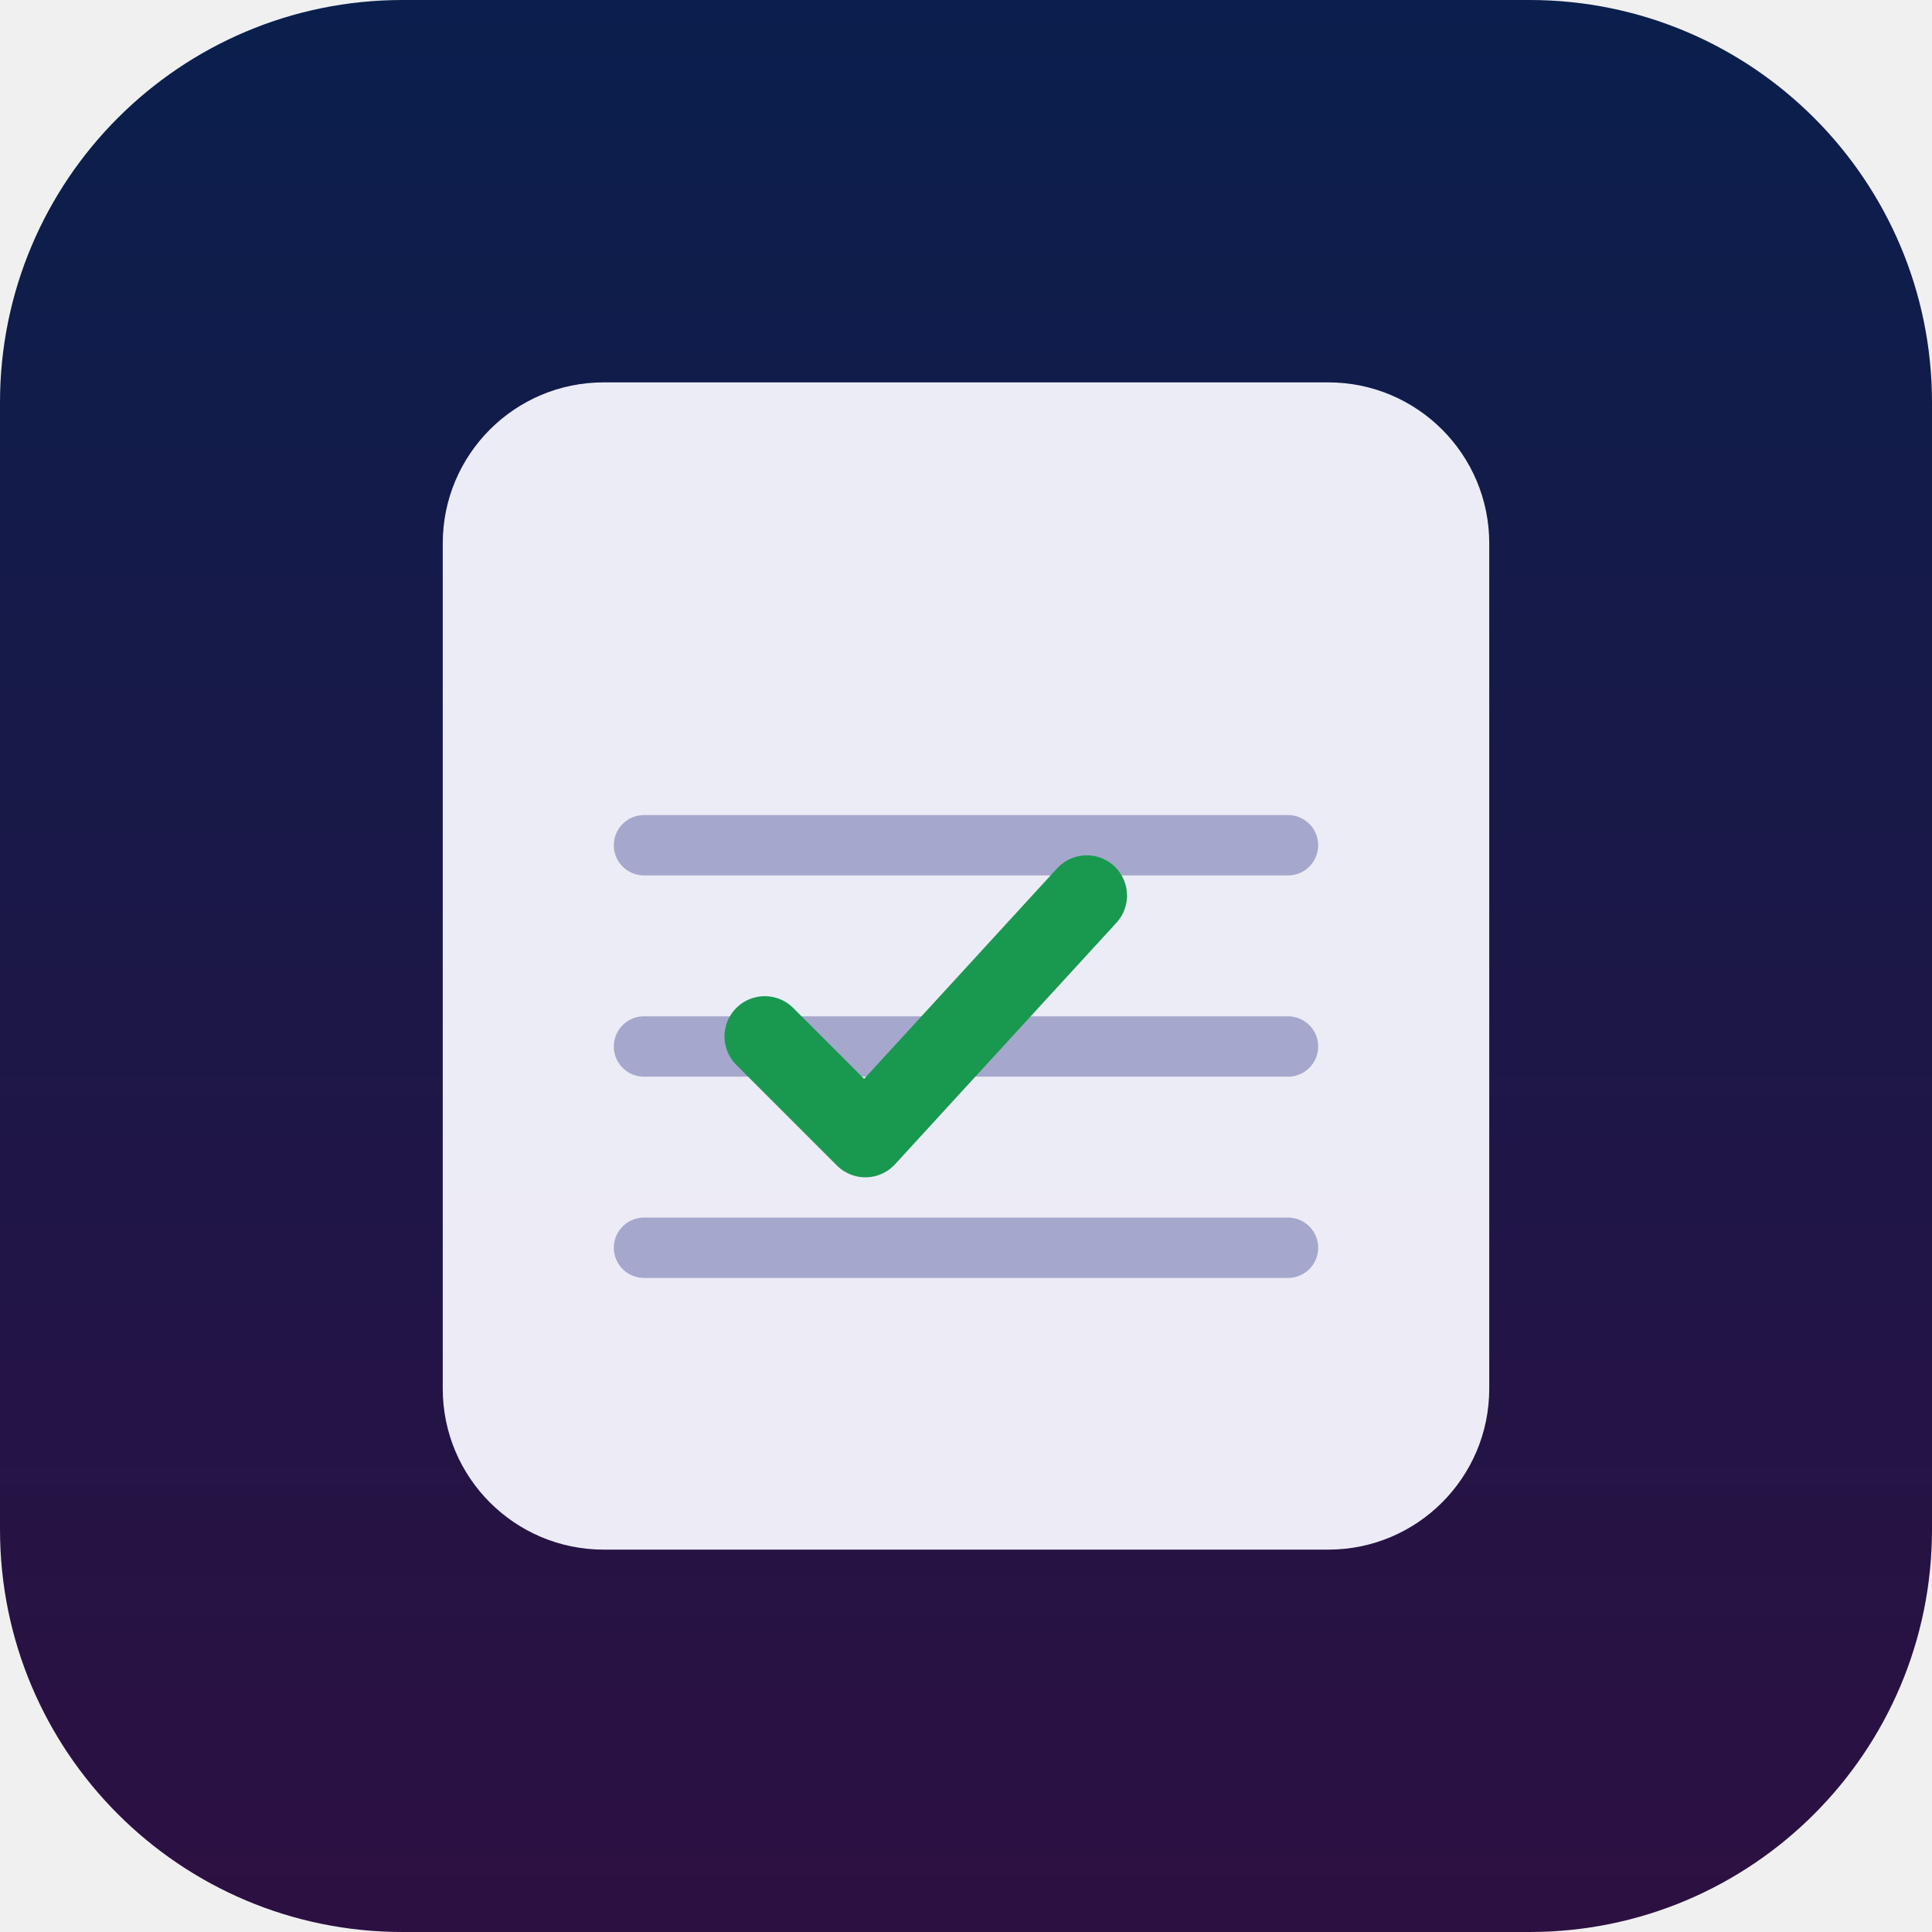
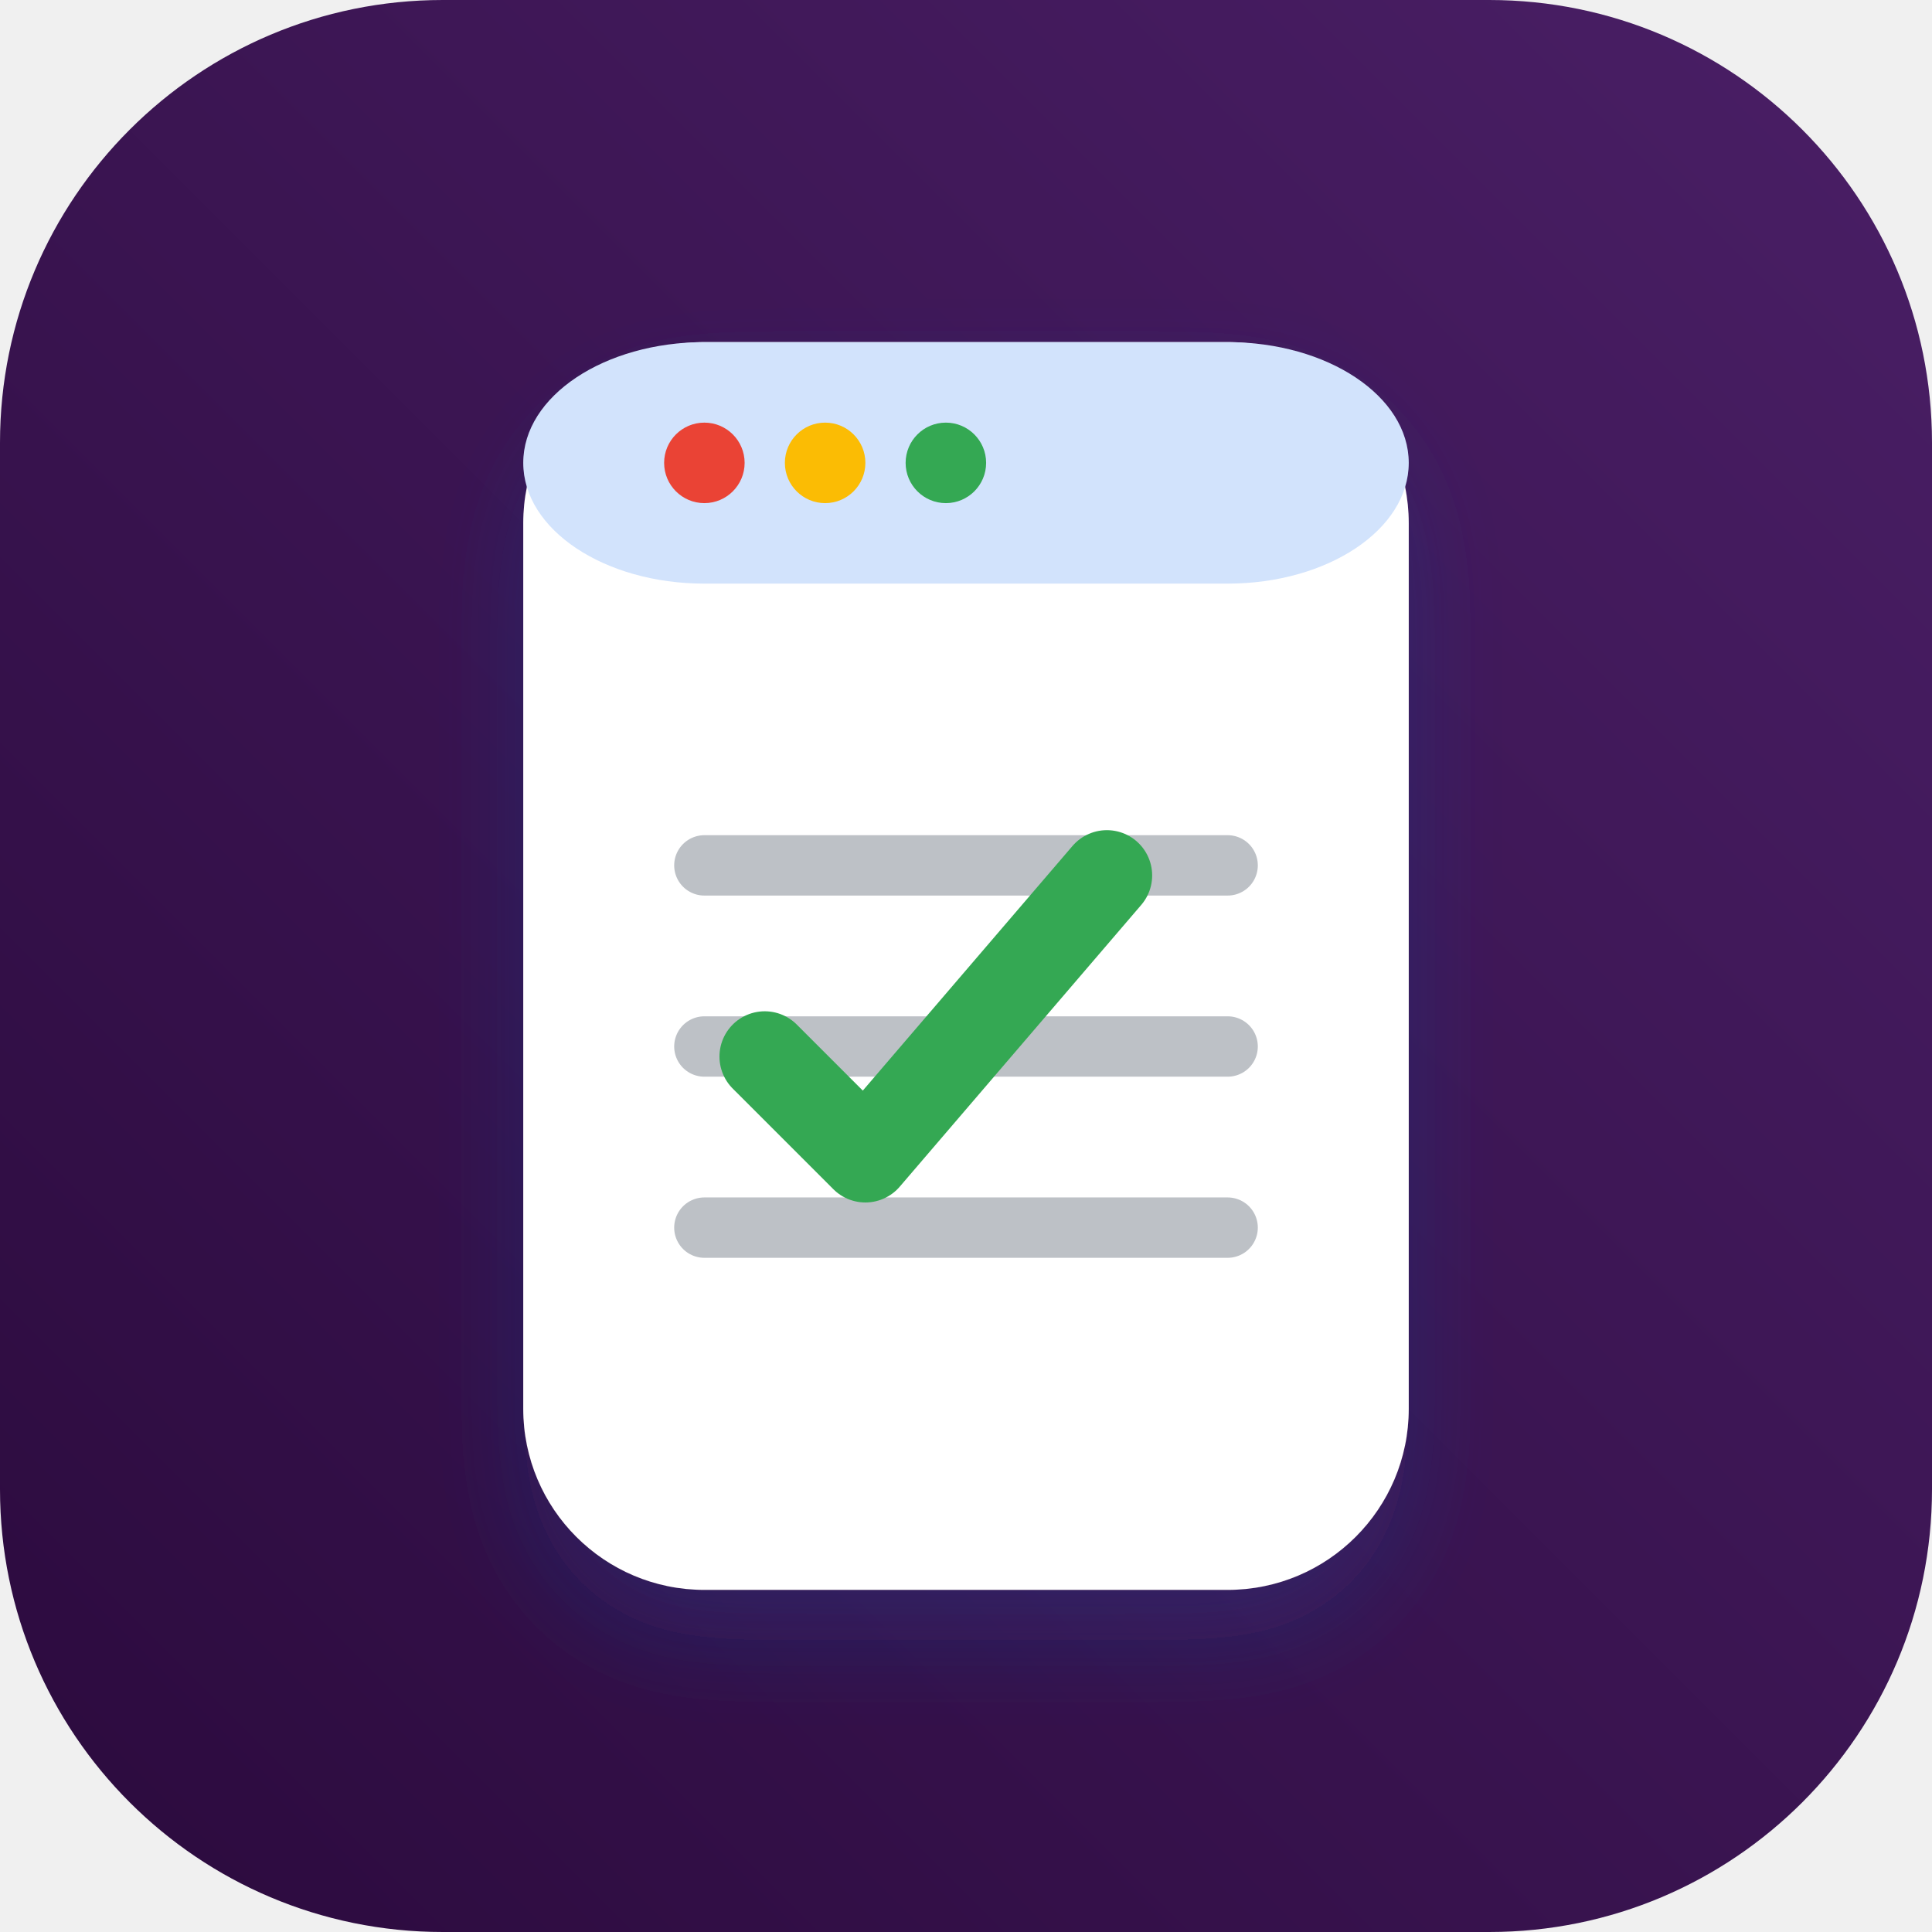
<svg xmlns="http://www.w3.org/2000/svg" width="192" height="192" viewBox="0 0 192 192">
  <defs>
-     <linearGradient id="g" x1="0" y1="1" x2="0" y2="0">
-       <stop offset="0%" stop-color="#2d1042" />
-       <stop offset="100%" stop-color="#0a1f4d" />
+     <linearGradient id="bg" x1="0" y1="1" x2="1" y2="0">
+       <stop offset="0%" stop-color="#2b0a3d" />
+       <stop offset="100%" stop-color="#4a1f66" />
    </linearGradient>
+     <filter id="shadow" x="-20%" y="-20%" width="140%" height="160%">
+       <feDropShadow dx="0" dy="5" stdDeviation="5" flood-color="#174ea6" flood-opacity="0.26" />
+     </filter>
  </defs>
-   <rect x="0" y="0" width="192" height="192" rx="40" fill="url(#g)" />
-   <rect x="44" y="38" width="104" height="116" rx="16" fill="#f7f7ff" opacity="0.95" />
-   <path d="M64 84h64M64 104h64M64 124h64" stroke="#a5a8cc" stroke-width="6" stroke-linecap="round" />
-   <path d="M76 103l10 10 22-24" stroke="#18994f" stroke-width="8" stroke-linecap="round" stroke-linejoin="round" fill="none" />
+   <rect width="192" height="192" rx="44" fill="url(#bg)" />
+   <rect x="52" y="34" width="88" height="124" rx="18" fill="#fff" filter="url(#shadow)" />
+   <rect x="52" y="34" width="88" height="24" rx="18" fill="#d2e3fc" />
+   <circle cx="70" cy="46" r="4" fill="#ea4335" />
+   <circle cx="82" cy="46" r="4" fill="#fbbc04" />
+   <circle cx="94" cy="46" r="4" fill="#34a853" />
+   <path d="M70 86h52M70 104h52M70 122h52" stroke="#bdc1c6" stroke-width="6" stroke-linecap="round" />
+   <path d="M76 105l10 10 24-28" stroke="#34a853" stroke-width="9" stroke-linecap="round" stroke-linejoin="round" fill="none" />
</svg>
